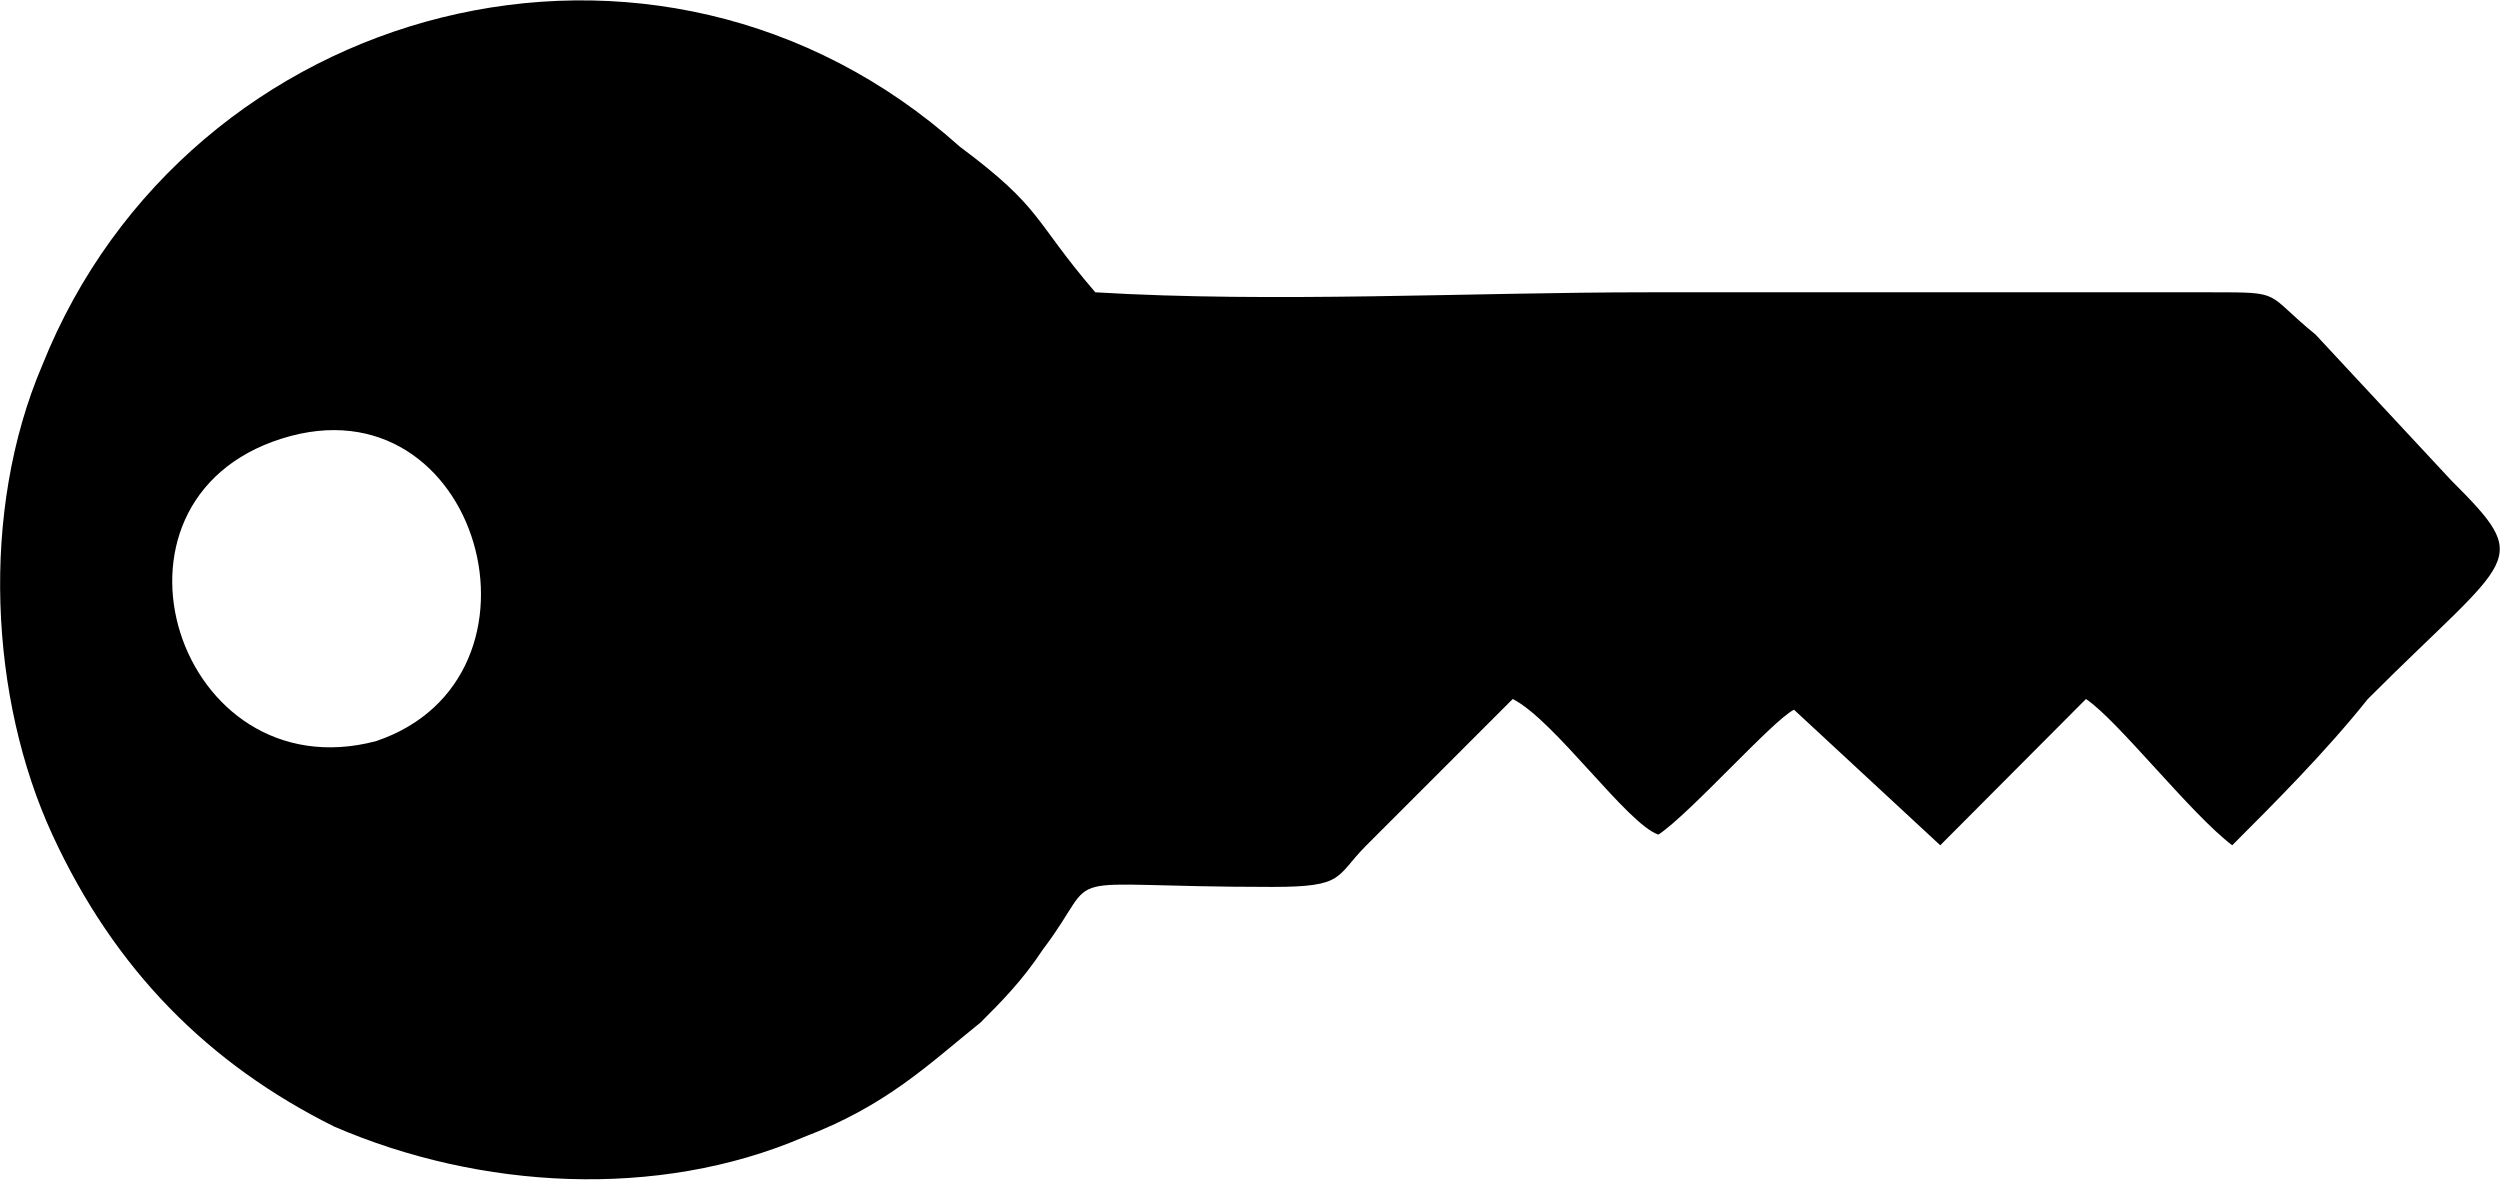
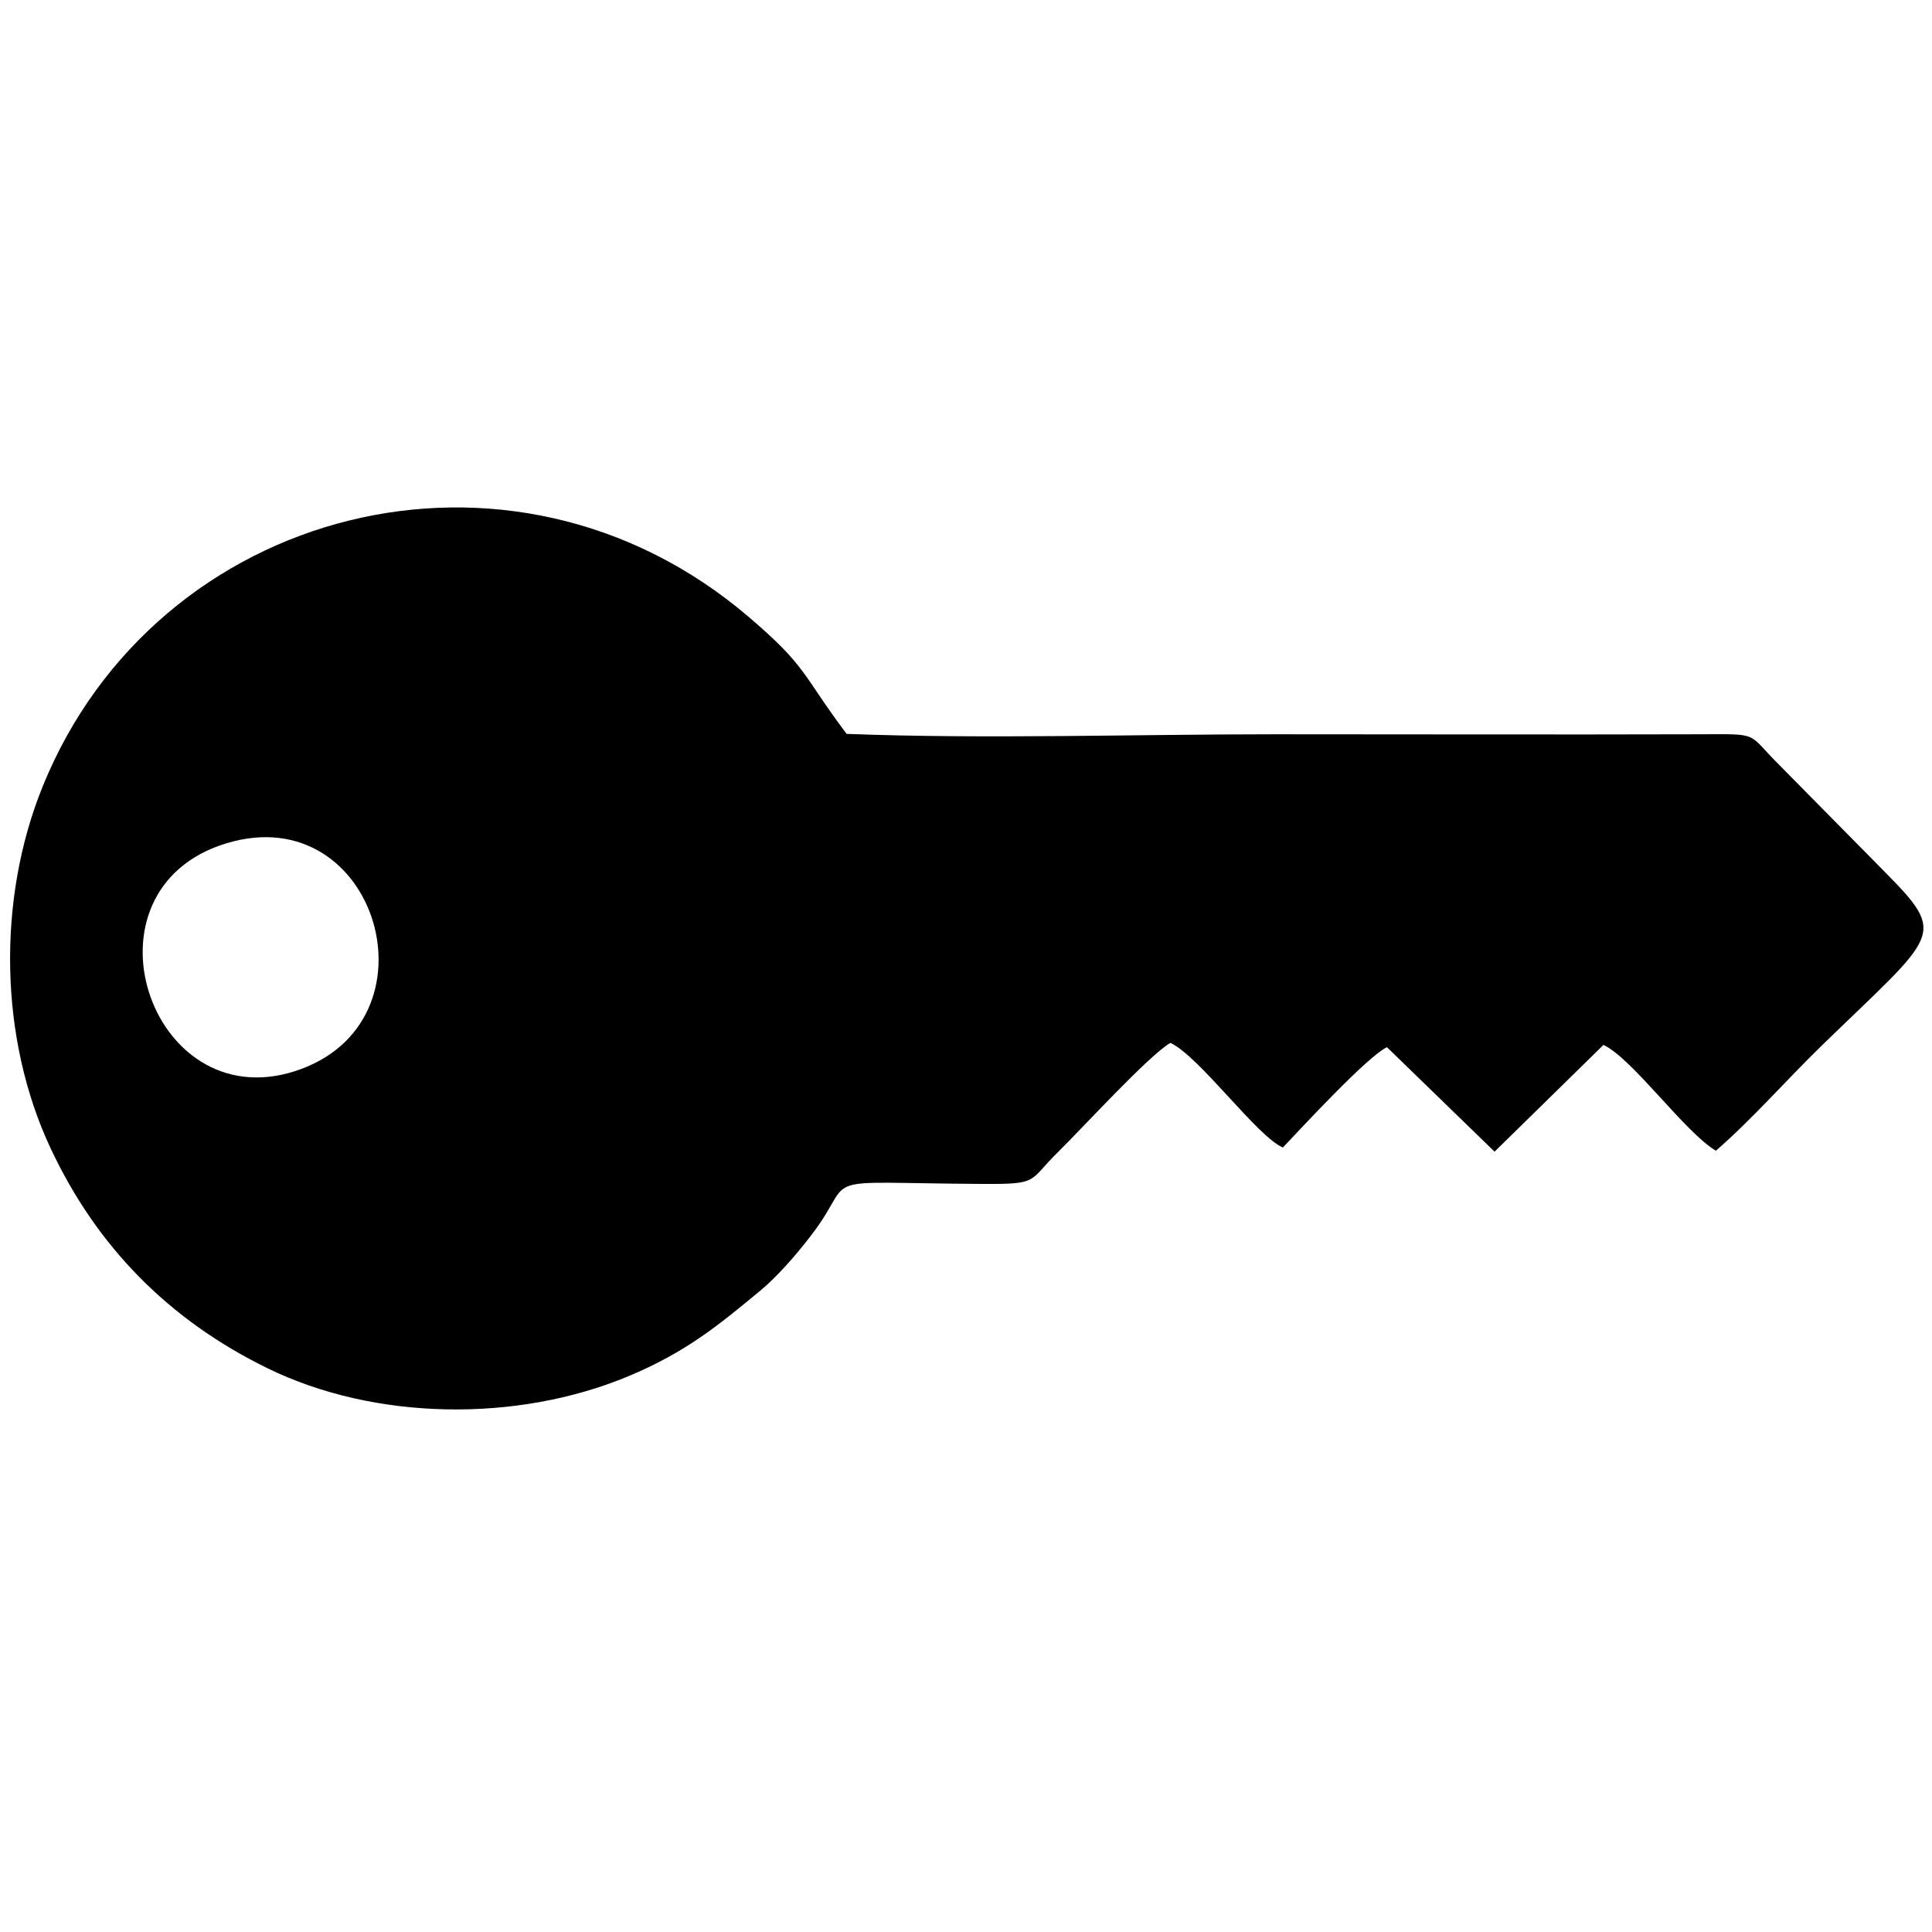
- <svg xmlns="http://www.w3.org/2000/svg" xml:space="preserve" width="0.445in" height="0.21in" version="1.1" style="shape-rendering:geometricPrecision; text-rendering:geometricPrecision; image-rendering:optimizeQuality; fill-rule:evenodd; clip-rule:evenodd" viewBox="0 0 4444 2096">
+ <svg xmlns="http://www.w3.org/2000/svg" xml:space="preserve" width="100px" height="100px" version="1.1" style="shape-rendering:geometricPrecision; text-rendering:geometricPrecision; image-rendering:optimizeQuality; fill-rule:evenodd; clip-rule:evenodd" viewBox="0 0 1000000 1000000">
  <defs>
    <style type="text/css">
   
-     .fil0 {fill:black}
+     .fil0 {fill:none}
+     .fil1 {fill:black}
   
  </style>
  </defs>
  <g id="Layer_x0020_1">
-     <g id="Layer_x0020_1_0">
-       <path class="fil0" d="M2689 1242c74,37 204,223 259,241 56,-37 204,-204 241,-222l260 241 259 -260c56,37 186,204 260,260 74,-74 167,-167 241,-260 259,-259 296,-241 148,-389l-241 -259c-92,-75 -55,-75 -185,-75 -334,0 -668,0 -1001,0 -315,0 -668,19 -983,0 -111,-129 -92,-148 -241,-259 -538,-482 -1372,-260 -1631,389 -111,260 -93,593 18,834 111,241 278,408 501,519 259,112 575,130 834,19 148,-56 223,-130 315,-204 37,-37 74,-74 111,-130 112,-148 0,-111 408,-111 130,0 111,-18 167,-74 56,-56 223,-223 260,-260zm-2188 -463c-352,111 -185,630 167,538 334,-112 185,-649 -167,-538z" />
-     </g>
+     <rect class="fil0" x="1649" y="1425" width="1000000" height="999653" />
+     <path class="fil1" d="M605809 539787c15119,7111 44793,48400 58192,54163 10063,-10576 43677,-47039 53880,-51929l55703 54072 56370 -55253c15067,7085 42110,45242 58192,54765 18405,-15927 36643,-36771 54765,-54393 60118,-58462 65586,-56537 32395,-90189l-54586 -55305c-16800,-16710 -9292,-15761 -41199,-15658 -73260,218 -146572,0 -219832,0 -72477,0 -149601,2541 -221488,-205 -23487,-31266 -20022,-34384 -50877,-60708 -122879,-104859 -306491,-57012 -365236,87930 -23898,58975 -22268,130926 4005,187065 23975,51249 61414,89124 112342,114049 55535,27171 129065,28211 186744,4171 30264,-12616 47321,-26952 68062,-44087 9113,-7508 18880,-18764 26838,-29160 24552,-32023 -2054,-26837 88751,-26311 29392,167 23308,-1335 38761,-16467 12039,-11782 47231,-50299 58218,-56550zm-488641 -103293c-78715,23898 -40006,141862 35205,118028 77213,-24476 43304,-141849 -35205,-118028z" />
  </g>
</svg>
